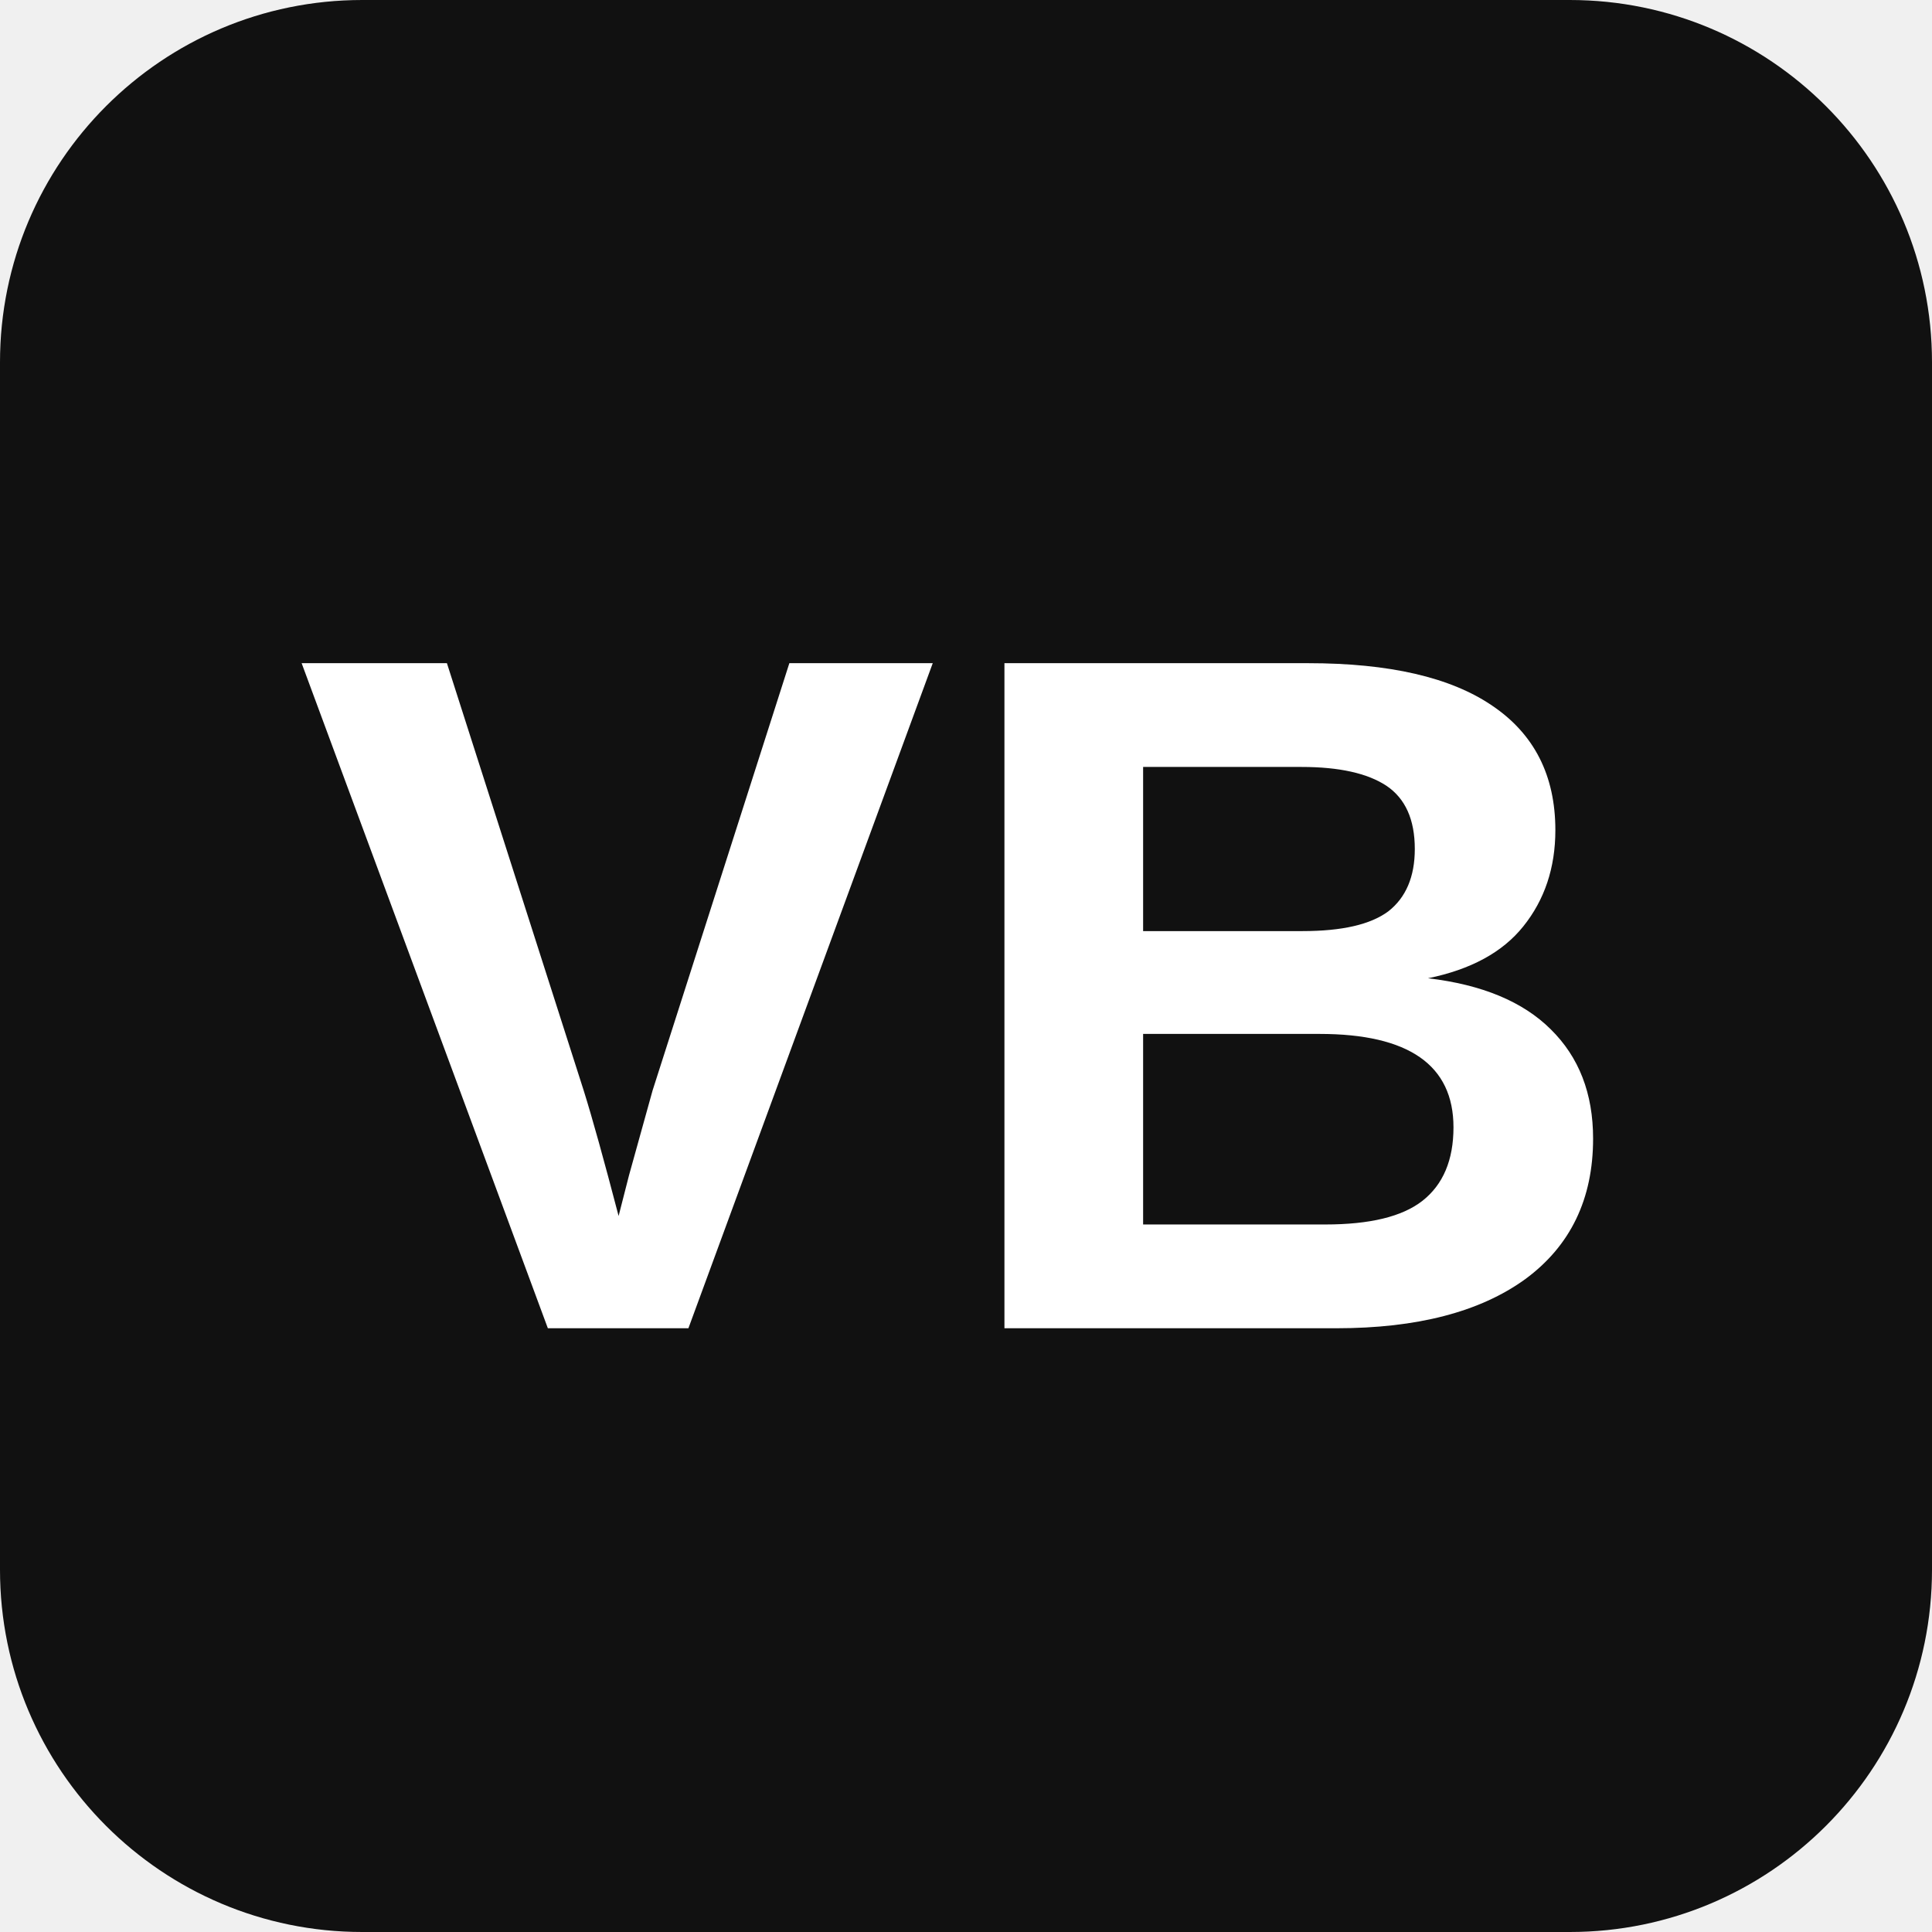
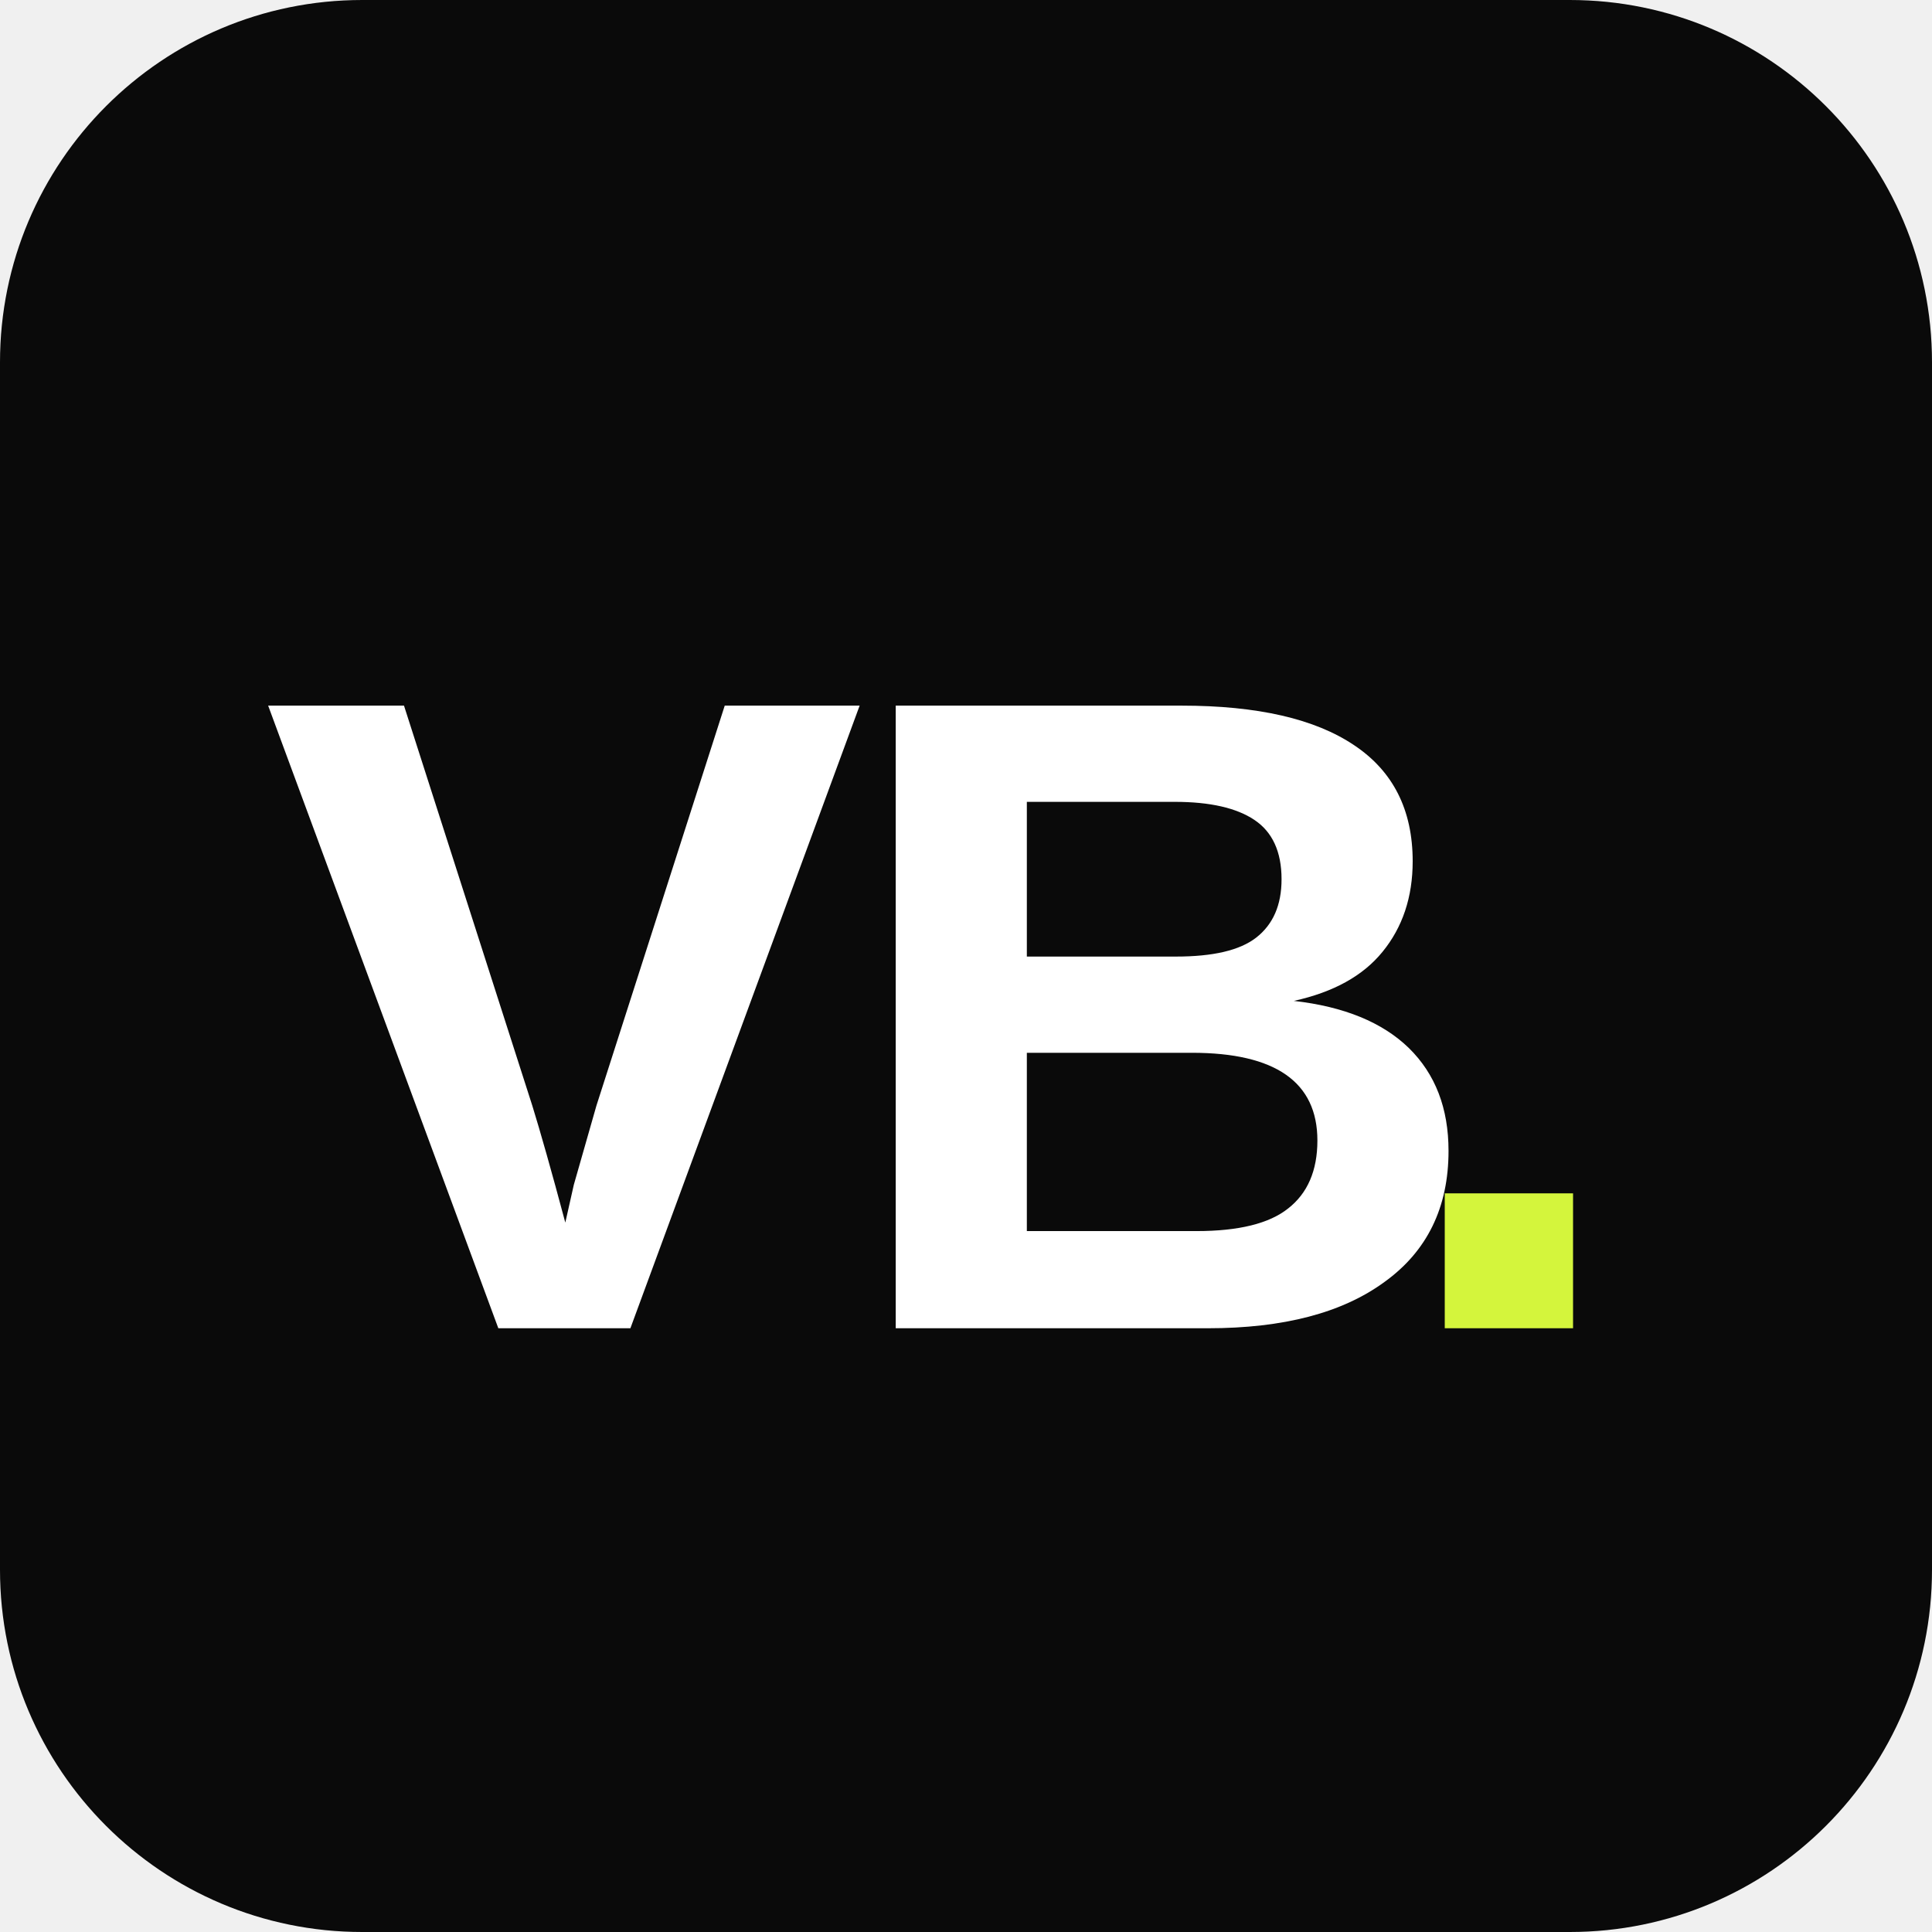
<svg xmlns="http://www.w3.org/2000/svg" viewBox="0 0 32 32">
-   <rect width="32" height="32" rx="6" fill="#111111" />
-   <text x="16" y="22" text-anchor="middle" font-family="Space Grotesk, Arial, sans-serif" font-weight="700" font-size="16" fill="#ffffff">VB</text>
+   <rect width="32" height="32" rx="6" fill="#0a0a0a" />
+   <text x="14.5" y="22" text-anchor="middle" font-family="Outfit, system-ui, Arial, sans-serif" font-weight="800" font-size="15" letter-spacing="-0.5" fill="#ffffff">VB</text>
+   <text x="25" y="22" text-anchor="middle" font-family="Outfit, system-ui, Arial, sans-serif" font-weight="800" font-size="15" fill="#d4f53c">.</text>
</svg>
